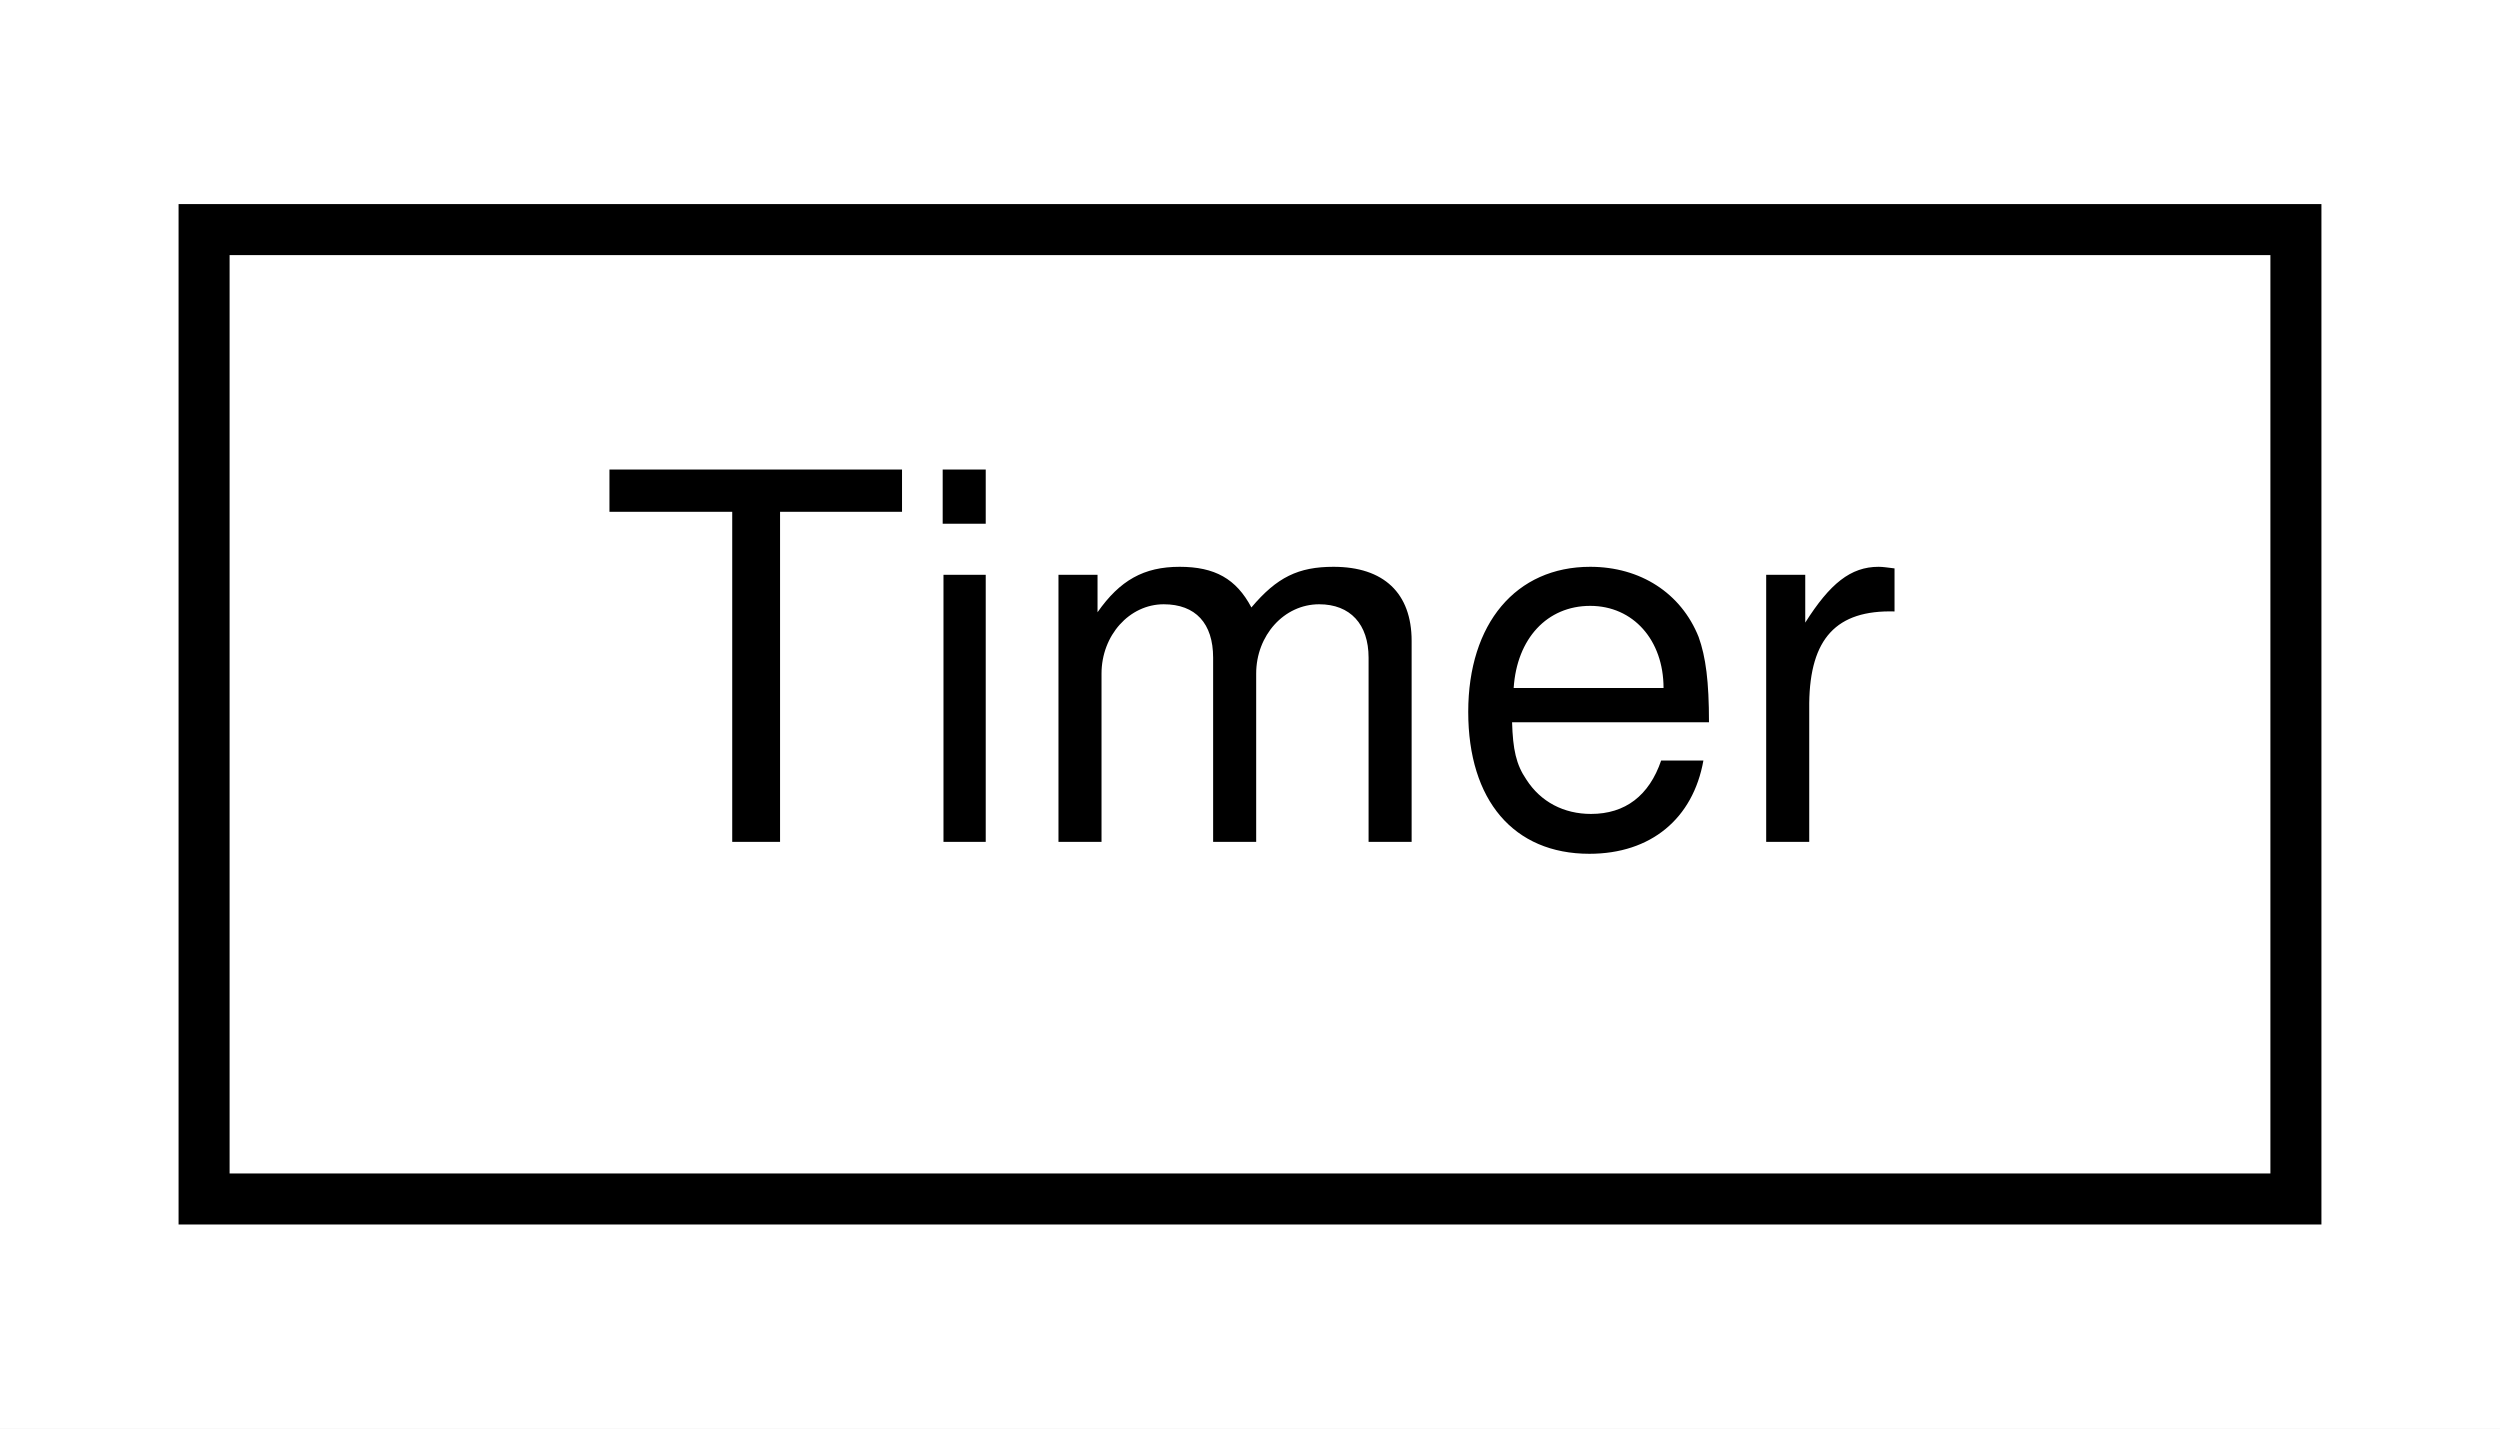
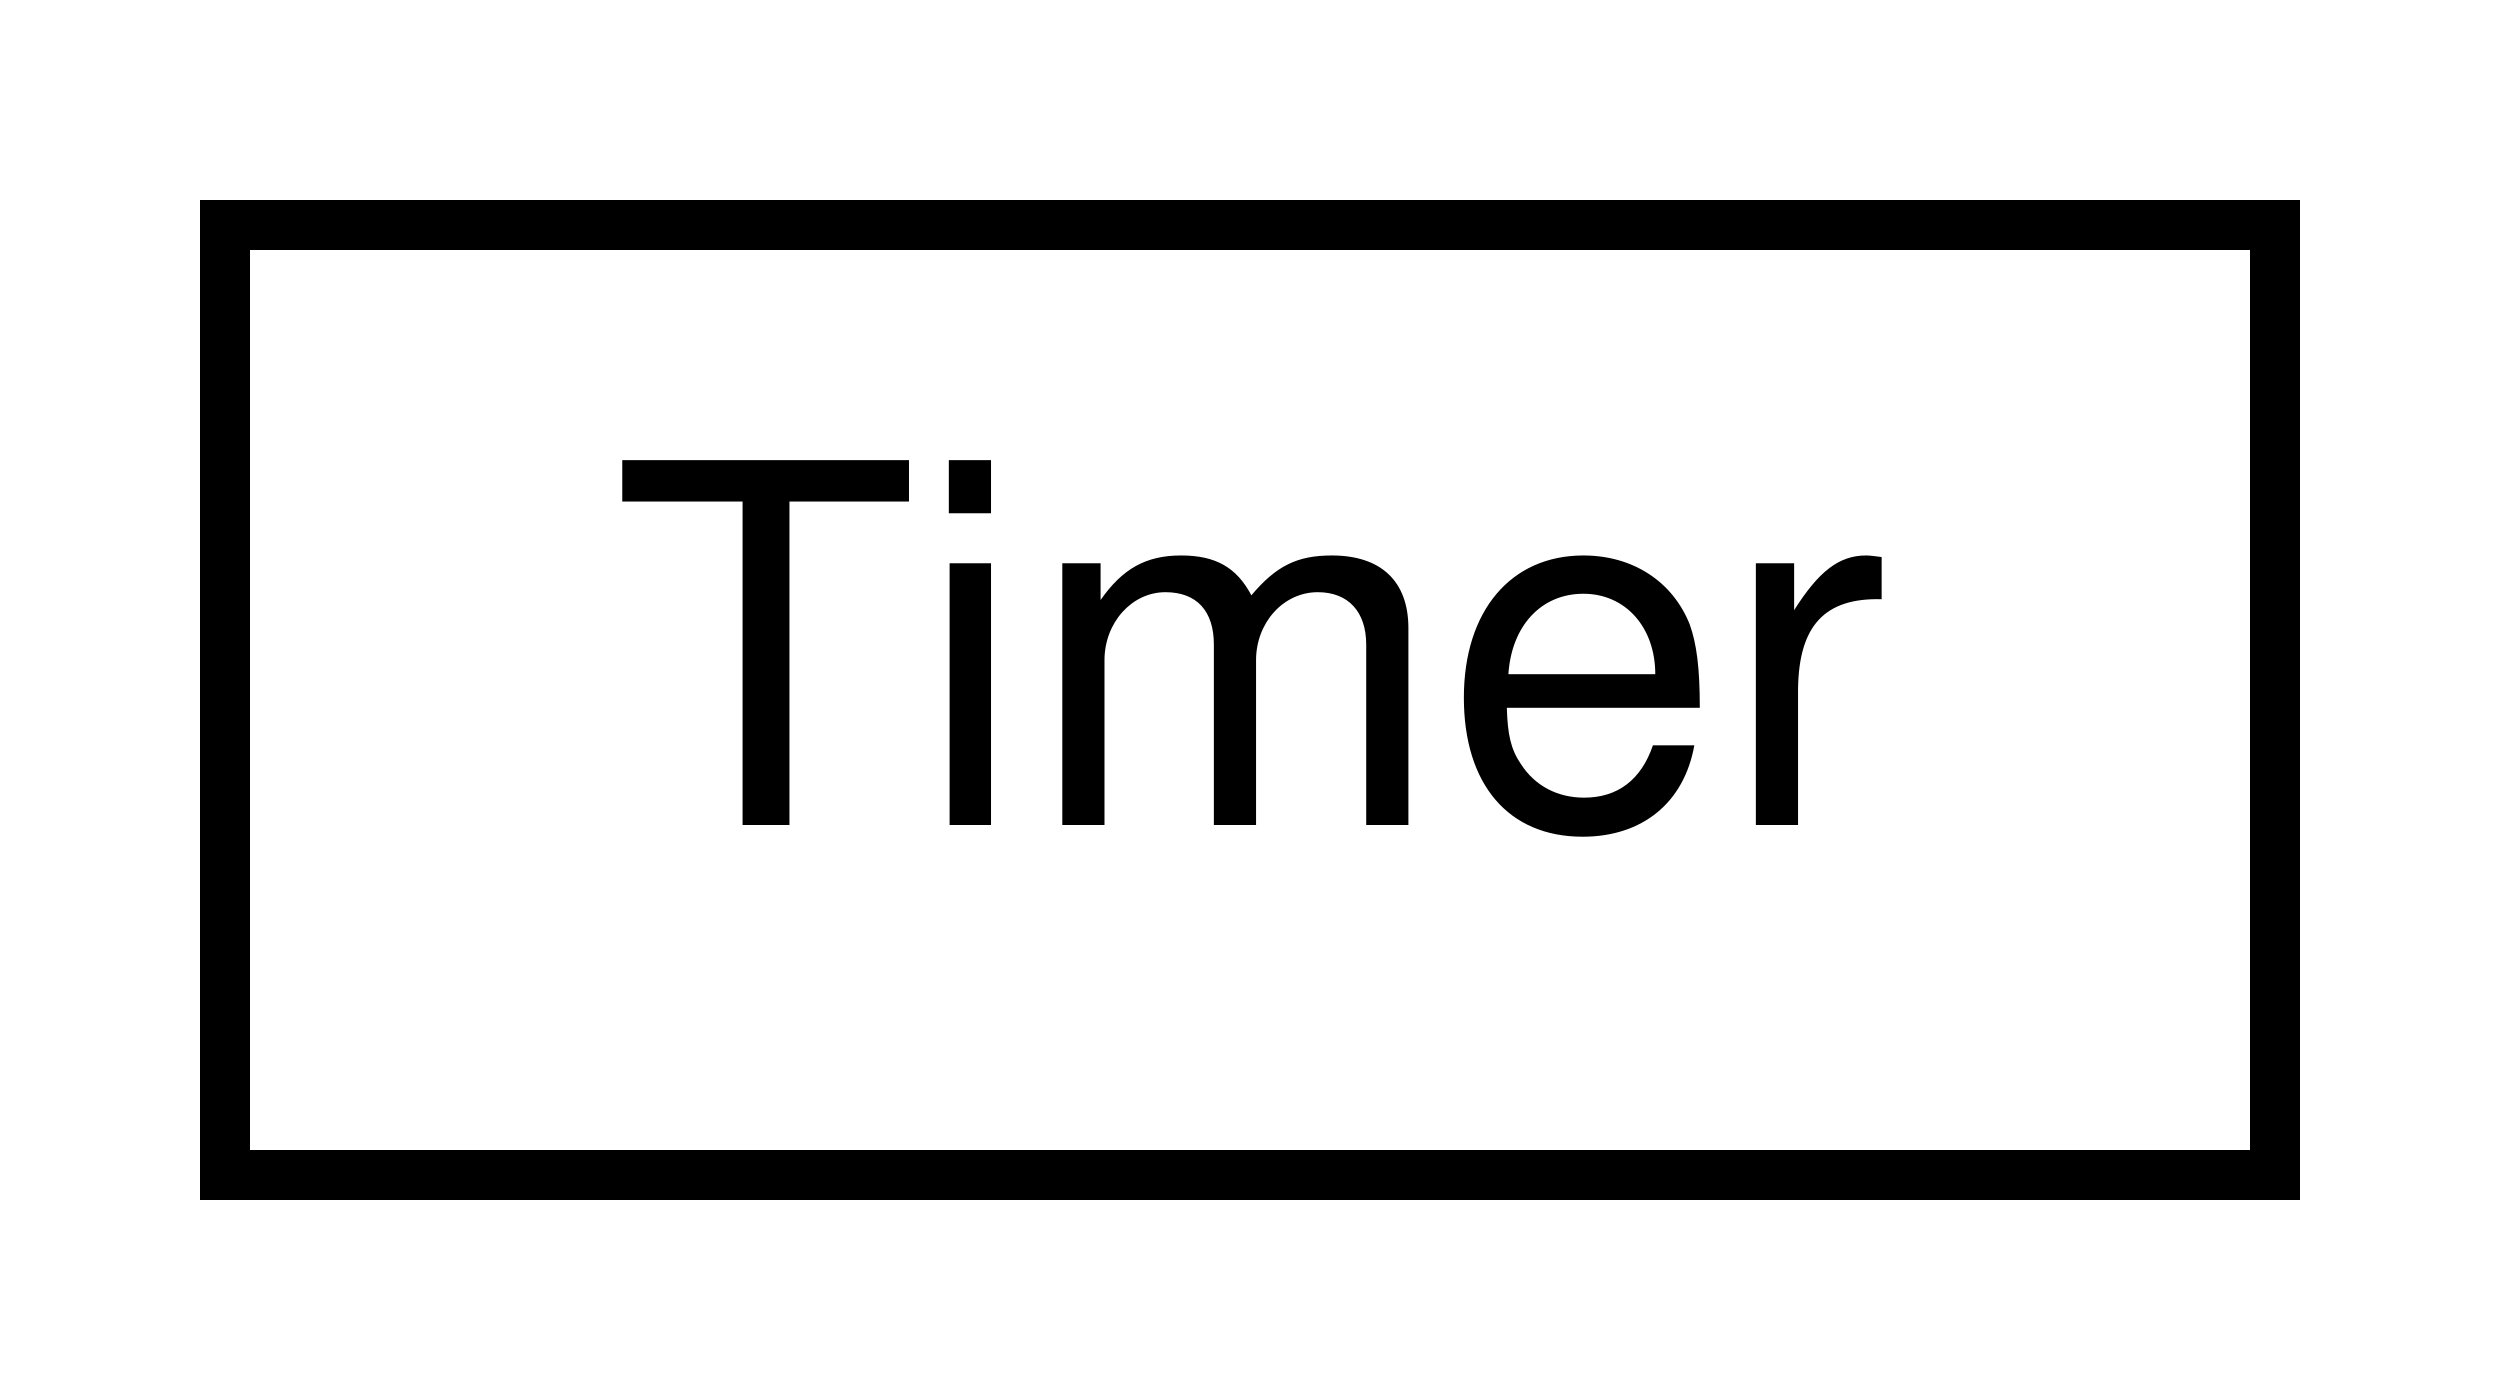
- <svg xmlns="http://www.w3.org/2000/svg" xmlns:xlink="http://www.w3.org/1999/xlink" width="49pt" height="28pt" viewBox="0.00 0.00 49.00 28.00">
+ <svg xmlns="http://www.w3.org/2000/svg" xmlns:xlink="http://www.w3.org/1999/xlink" width="50pt" height="28pt" viewBox="0.00 0.00 50.00 28.00">
  <g id="graph0" class="graph" transform="scale(1 1) rotate(0) translate(4 24)">
-     <polygon fill="white" stroke="none" points="-4,4 -4,-24 45,-24 45,4 -4,4" />
+     <polygon fill="white" stroke="none" points="-4,4 -4,-24 46,-24 46,4 -4,4" />
    <g id="node1" class="node">
      <g id="a_node1">
        <a xlink:href="classTimer.html" target="_top" xlink:title="Temporizador. ">
-           <polygon fill="white" stroke="black" points="0,-0.5 0,-19.5 41,-19.5 41,-0.5 0,-0.5" />
-           <text text-anchor="middle" x="20.5" y="-7.5" font-family="Helvetica,sans-Serif" font-size="10.00">Timer</text>
+           <polygon fill="white" stroke="black" points="0.5,-0.5 0.5,-19.5 41.5,-19.5 41.5,-0.5 0.5,-0.5" />
+           <text text-anchor="middle" x="21" y="-7.5" font-family="Helvetica,sans-Serif" font-size="10.00">Timer</text>
        </a>
      </g>
    </g>
  </g>
</svg>
